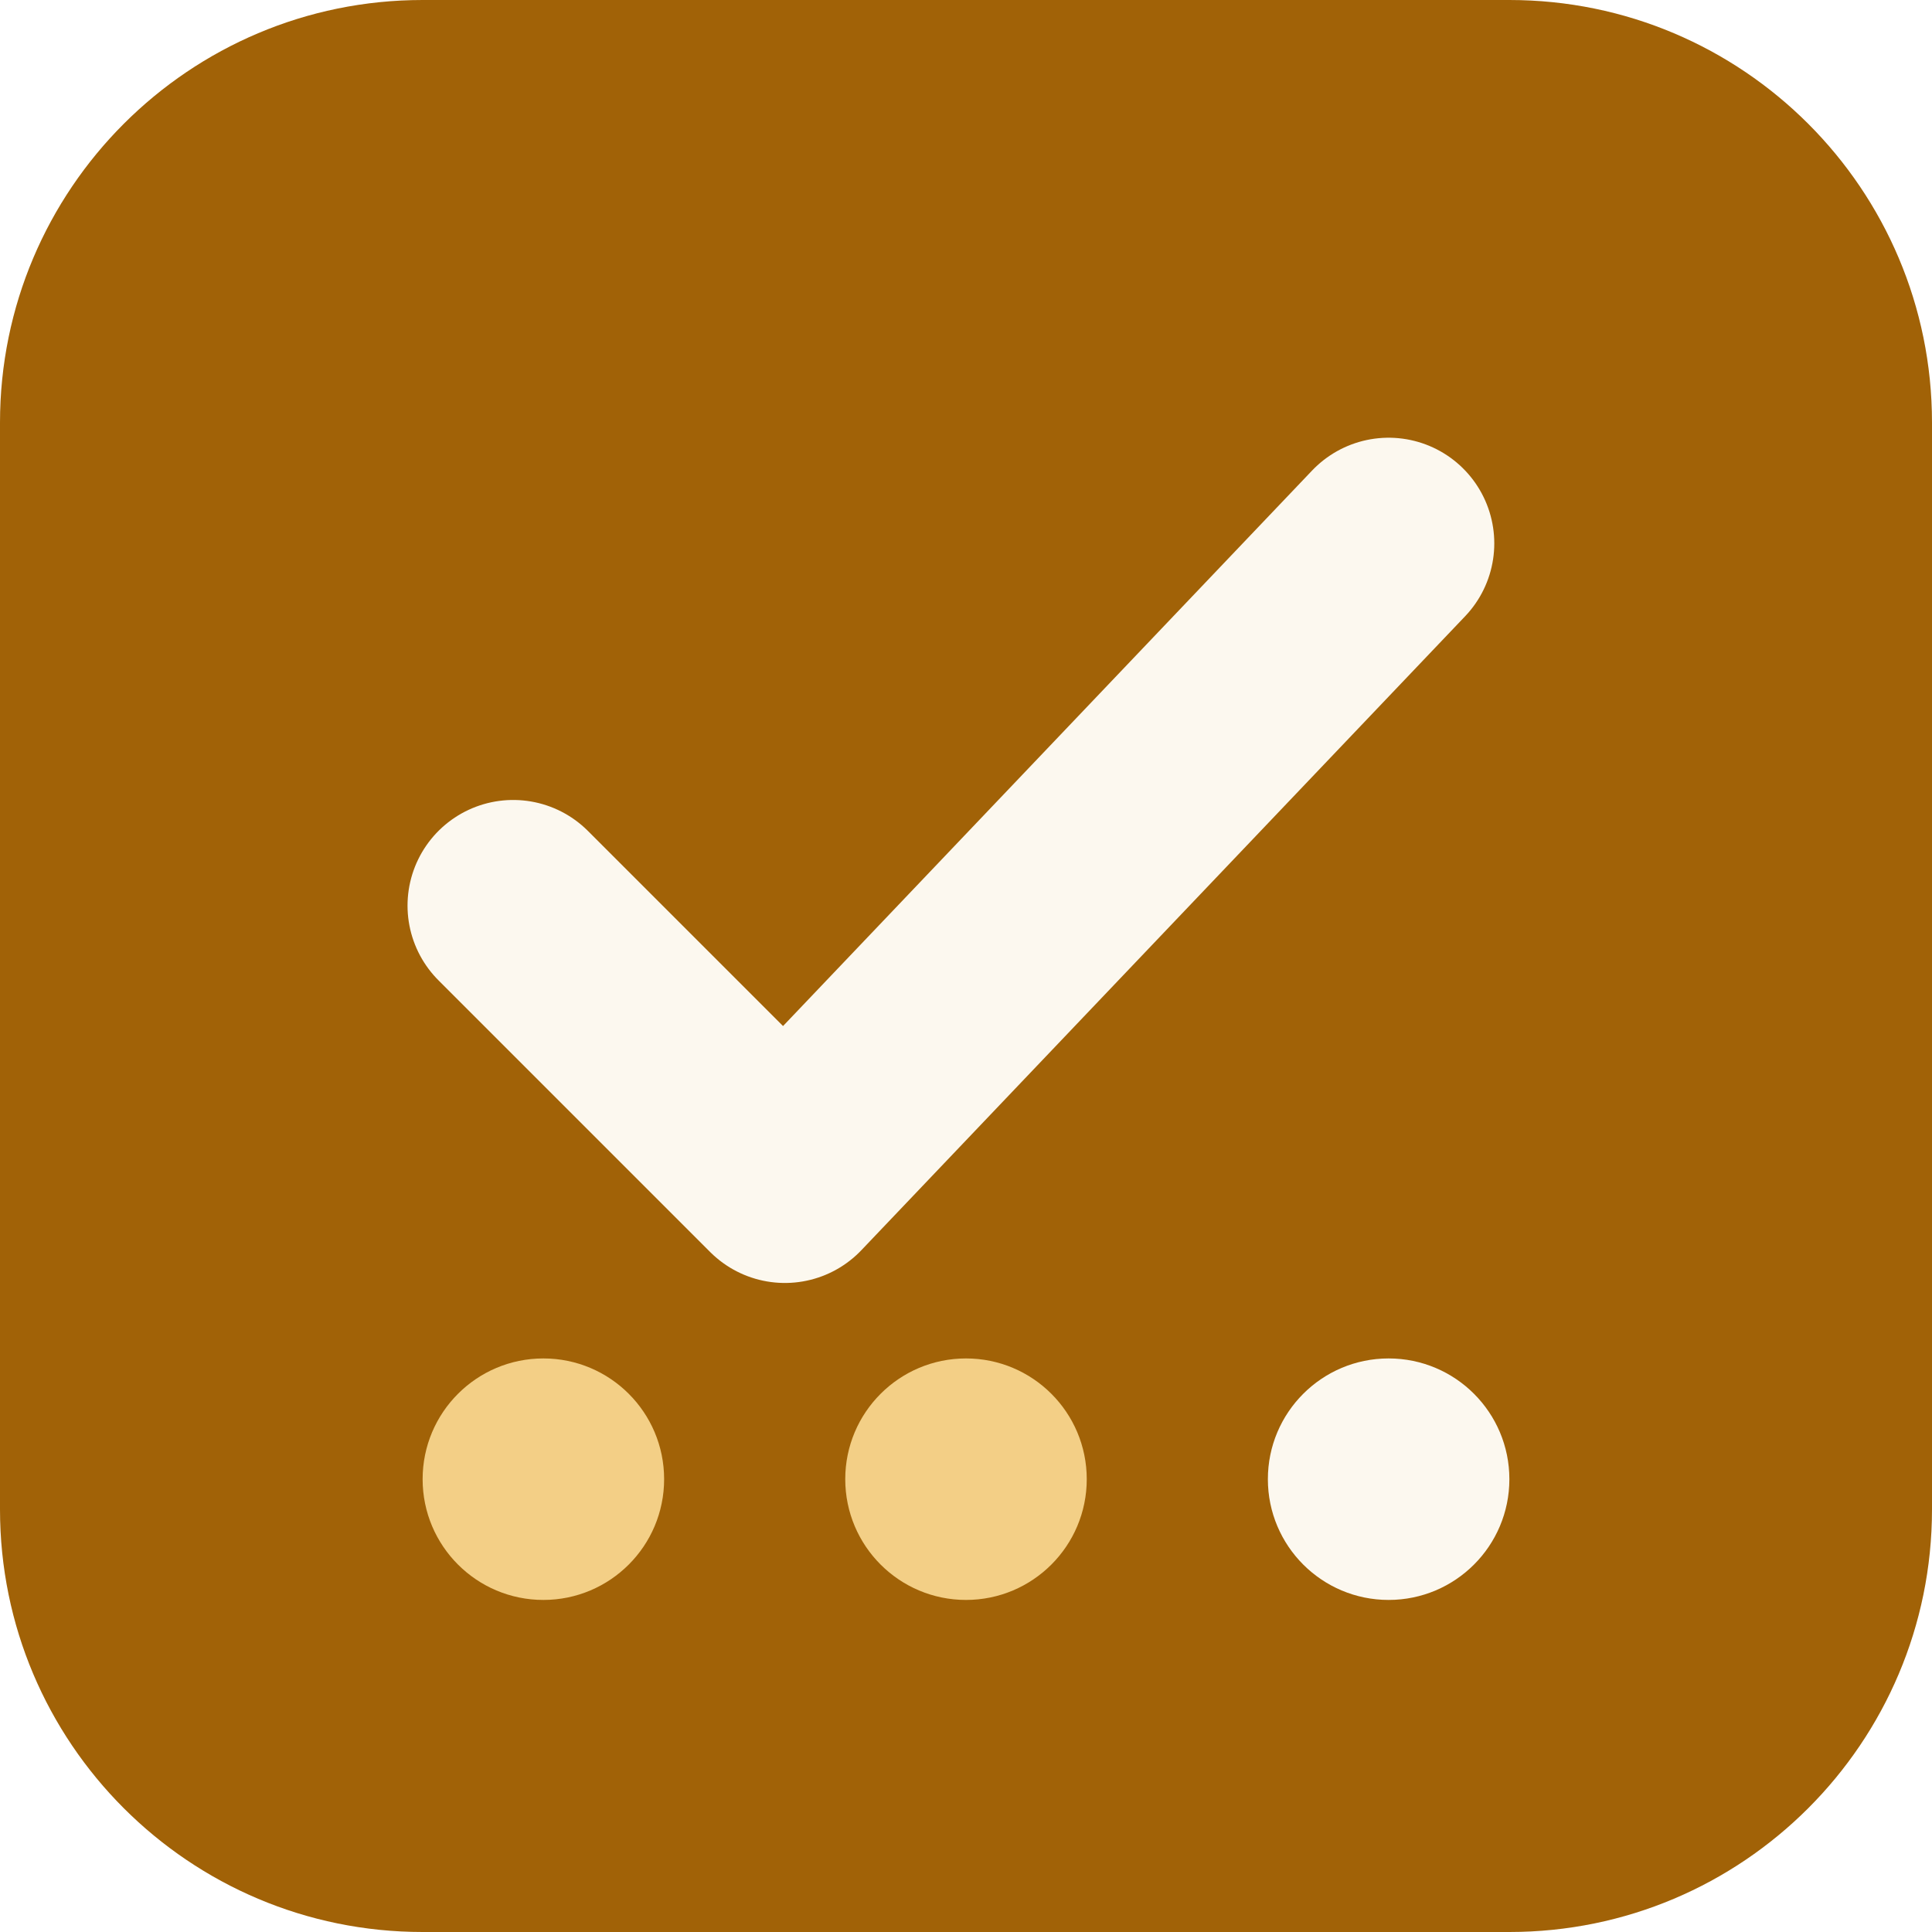
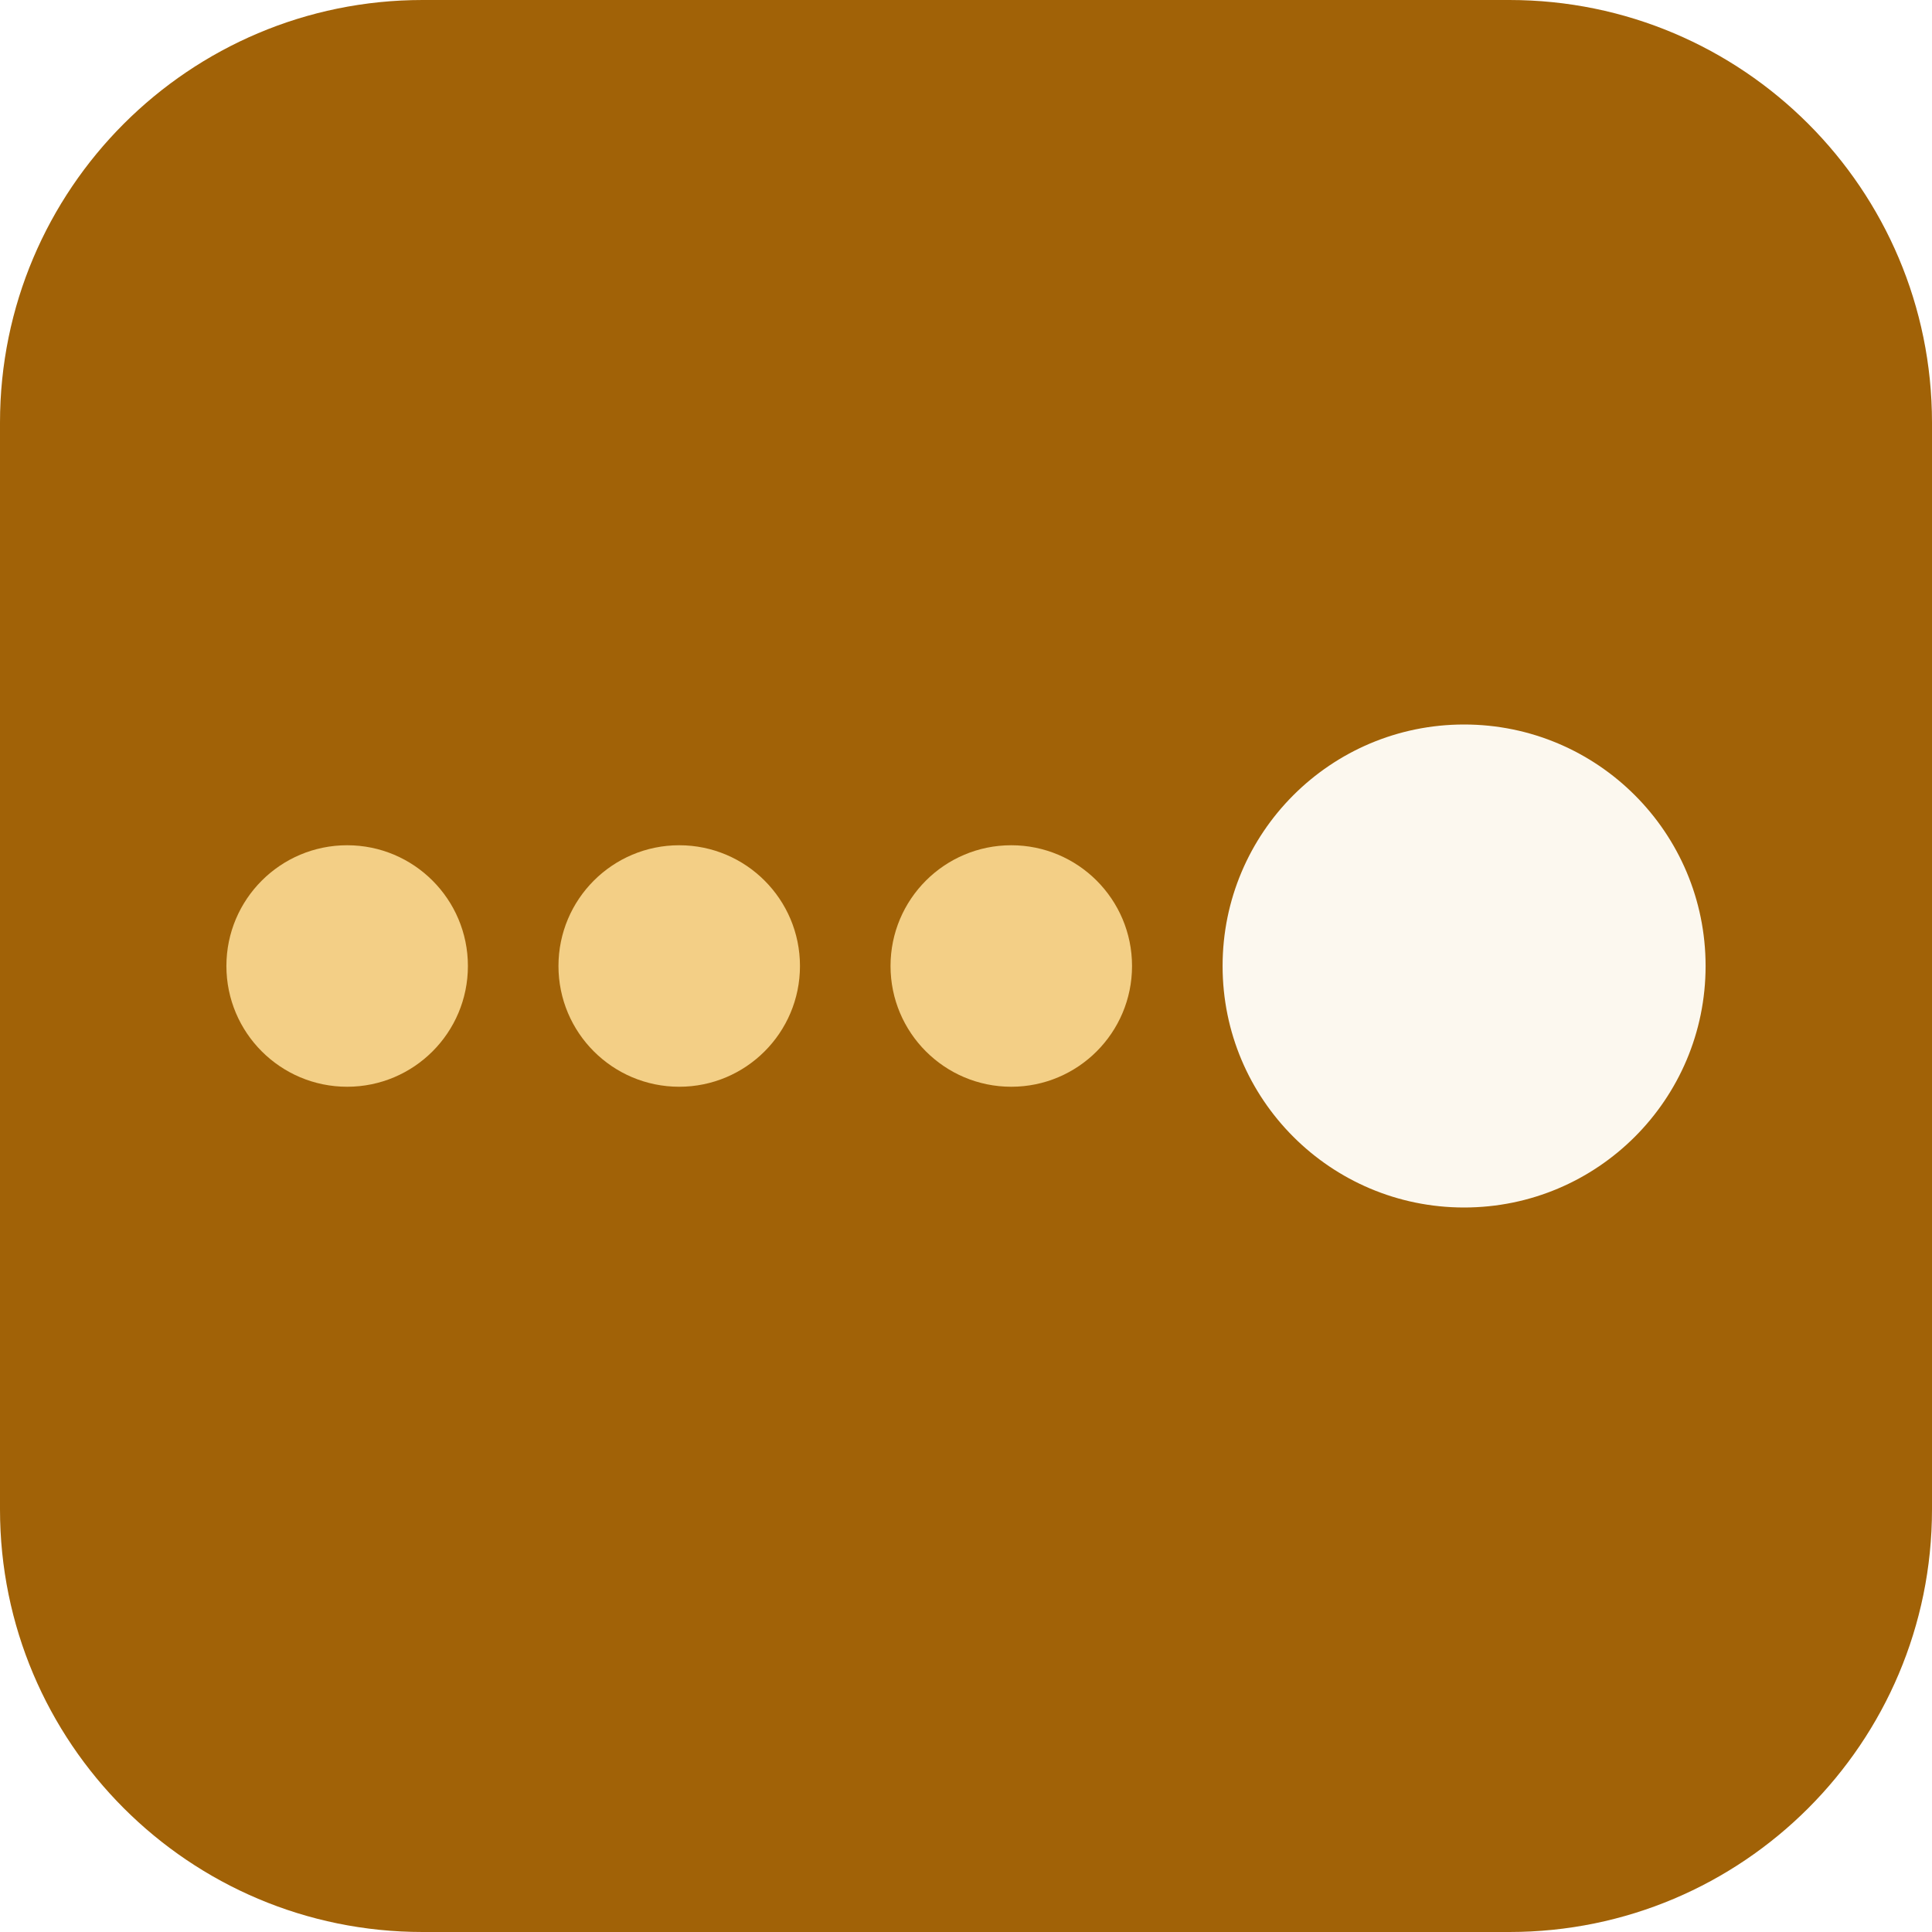
<svg xmlns="http://www.w3.org/2000/svg" viewBox="0 0 64 64">
  <rect width="64" height="64" rx="14" fill="#a16207" />
-   <path d="M17 30l9 9 20-21" fill="none" stroke="#fcf8ef" stroke-width="7" stroke-linecap="round" stroke-linejoin="round" />
-   <circle cx="18" cy="49" r="4" fill="#f3cf86" />
-   <circle cx="32" cy="49" r="4" fill="#f3cf86" />
-   <circle cx="46" cy="49" r="4" fill="#fcf8ef" />
+   <circle cx="11.5" cy="32" r="4" fill="#f3cf86" />
+   <circle cx="22.5" cy="32" r="4" fill="#f3cf86" />
+   <circle cx="33.5" cy="32" r="4" fill="#f3cf86" />
+   <circle cx="48.5" cy="32" r="8" fill="#fcf8ef" />
</svg>
